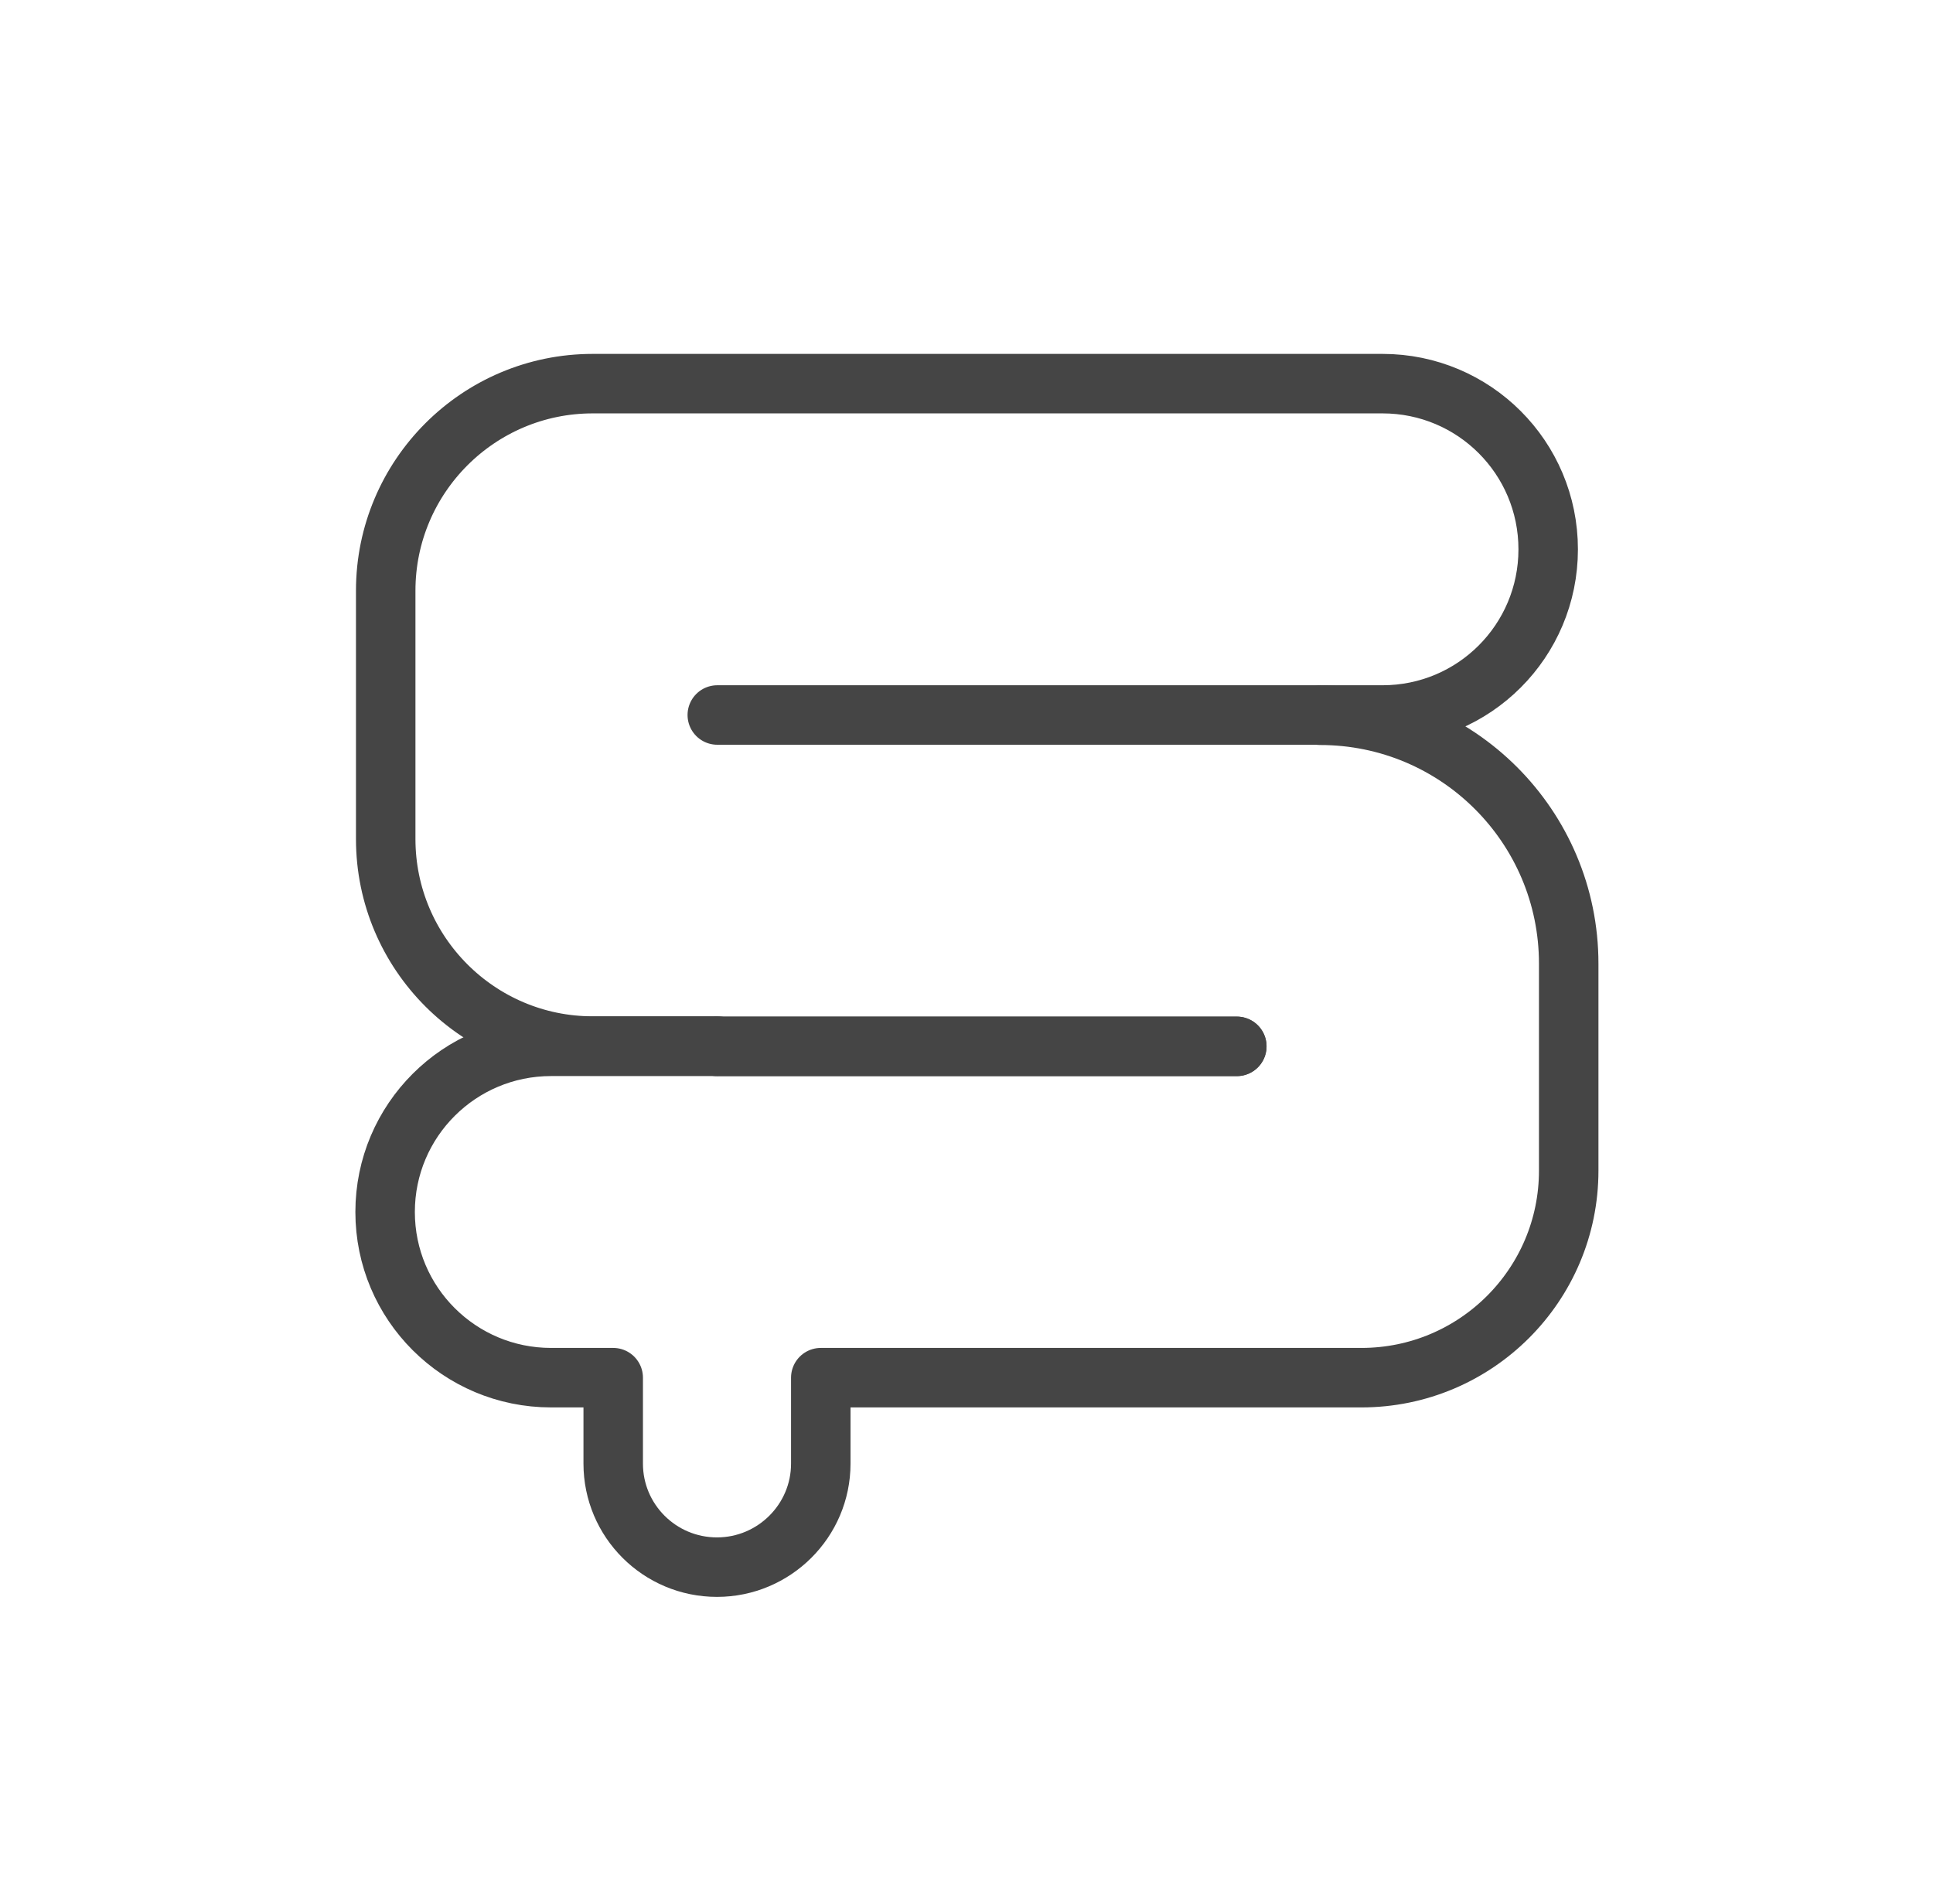
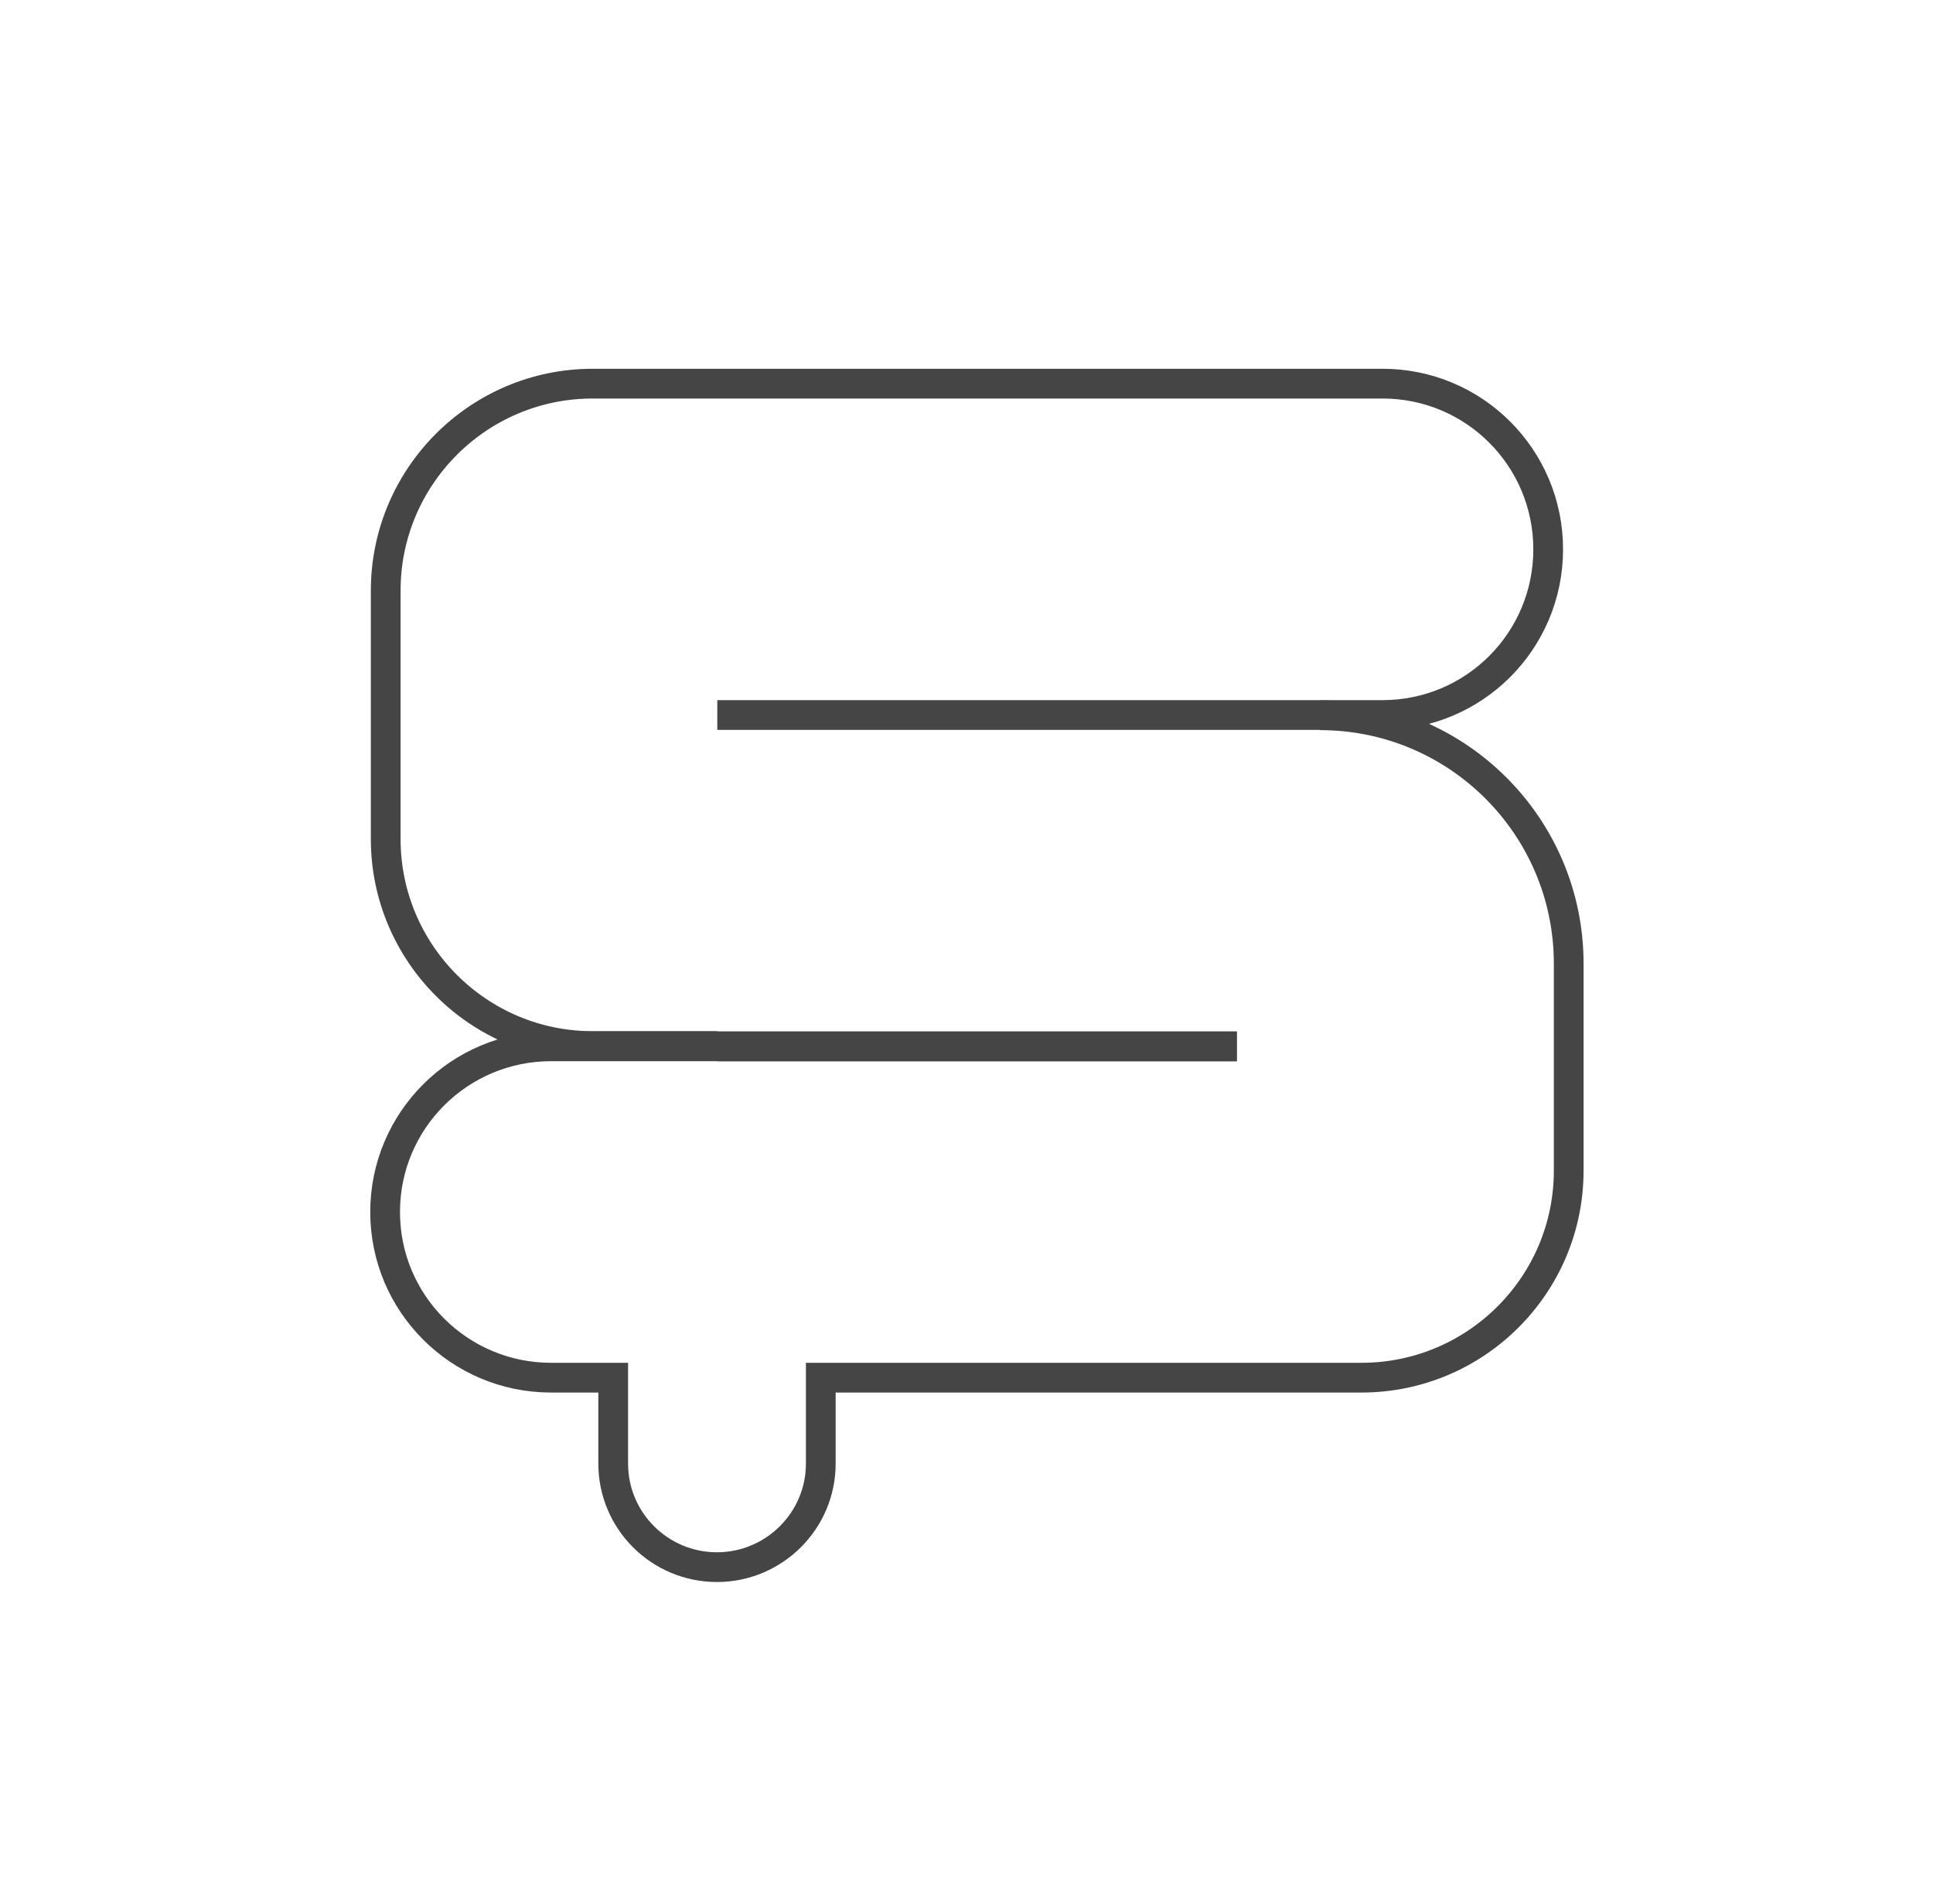
<svg xmlns="http://www.w3.org/2000/svg" width="65" height="64" viewBox="0 0 65 64" fill="none">
-   <path d="M24.12 24.038H46.49C49.57 24.038 52.06 21.548 52.06 18.468C52.06 15.388 49.57 12.898 46.49 12.898H19.93C16.09 12.898 12.97 16.018 12.97 19.858V28.208C12.97 32.048 16.09 35.168 19.93 35.168H24.12" stroke="#454545" stroke-width="2" stroke-linecap="round" stroke-linejoin="round" />
-   <path d="M24.119 35.18H41.589" stroke="#454545" stroke-width="2" stroke-linecap="round" stroke-linejoin="round" />
-   <path d="M41.59 35.177H18.53C15.45 35.177 12.95 37.667 12.95 40.747C12.95 43.827 15.45 46.317 18.53 46.317H20.62V49.207C20.62 51.127 22.18 52.687 24.11 52.687C26.03 52.687 27.6 51.127 27.6 49.207V46.317H45.78C49.63 46.317 52.75 43.197 52.75 39.357V32.397C52.75 27.787 49.01 24.047 44.39 24.047" stroke="#454545" stroke-width="2" stroke-linecap="round" stroke-linejoin="round" />
+   <path d="M24.12 24.038H46.49C49.57 24.038 52.06 21.548 52.06 18.468C52.06 15.388 49.57 12.898 46.49 12.898H19.93C16.09 12.898 12.97 16.018 12.97 19.858V28.208C12.97 32.048 16.09 35.168 19.93 35.168H24.12" stroke="#454545" strokeWidth="2" strokeLinecap="round" strokeLinejoin="round" />
+   <path d="M24.119 35.18H41.589" stroke="#454545" strokeWidth="2" strokeLinecap="round" strokeLinejoin="round" />
+   <path d="M41.59 35.177H18.53C15.45 35.177 12.95 37.667 12.95 40.747C12.95 43.827 15.45 46.317 18.53 46.317H20.62V49.207C20.62 51.127 22.18 52.687 24.11 52.687C26.03 52.687 27.6 51.127 27.6 49.207V46.317H45.78C49.63 46.317 52.75 43.197 52.75 39.357V32.397C52.75 27.787 49.01 24.047 44.39 24.047" stroke="#454545" strokeWidth="2" strokeLinecap="round" strokeLinejoin="round" />
</svg>
